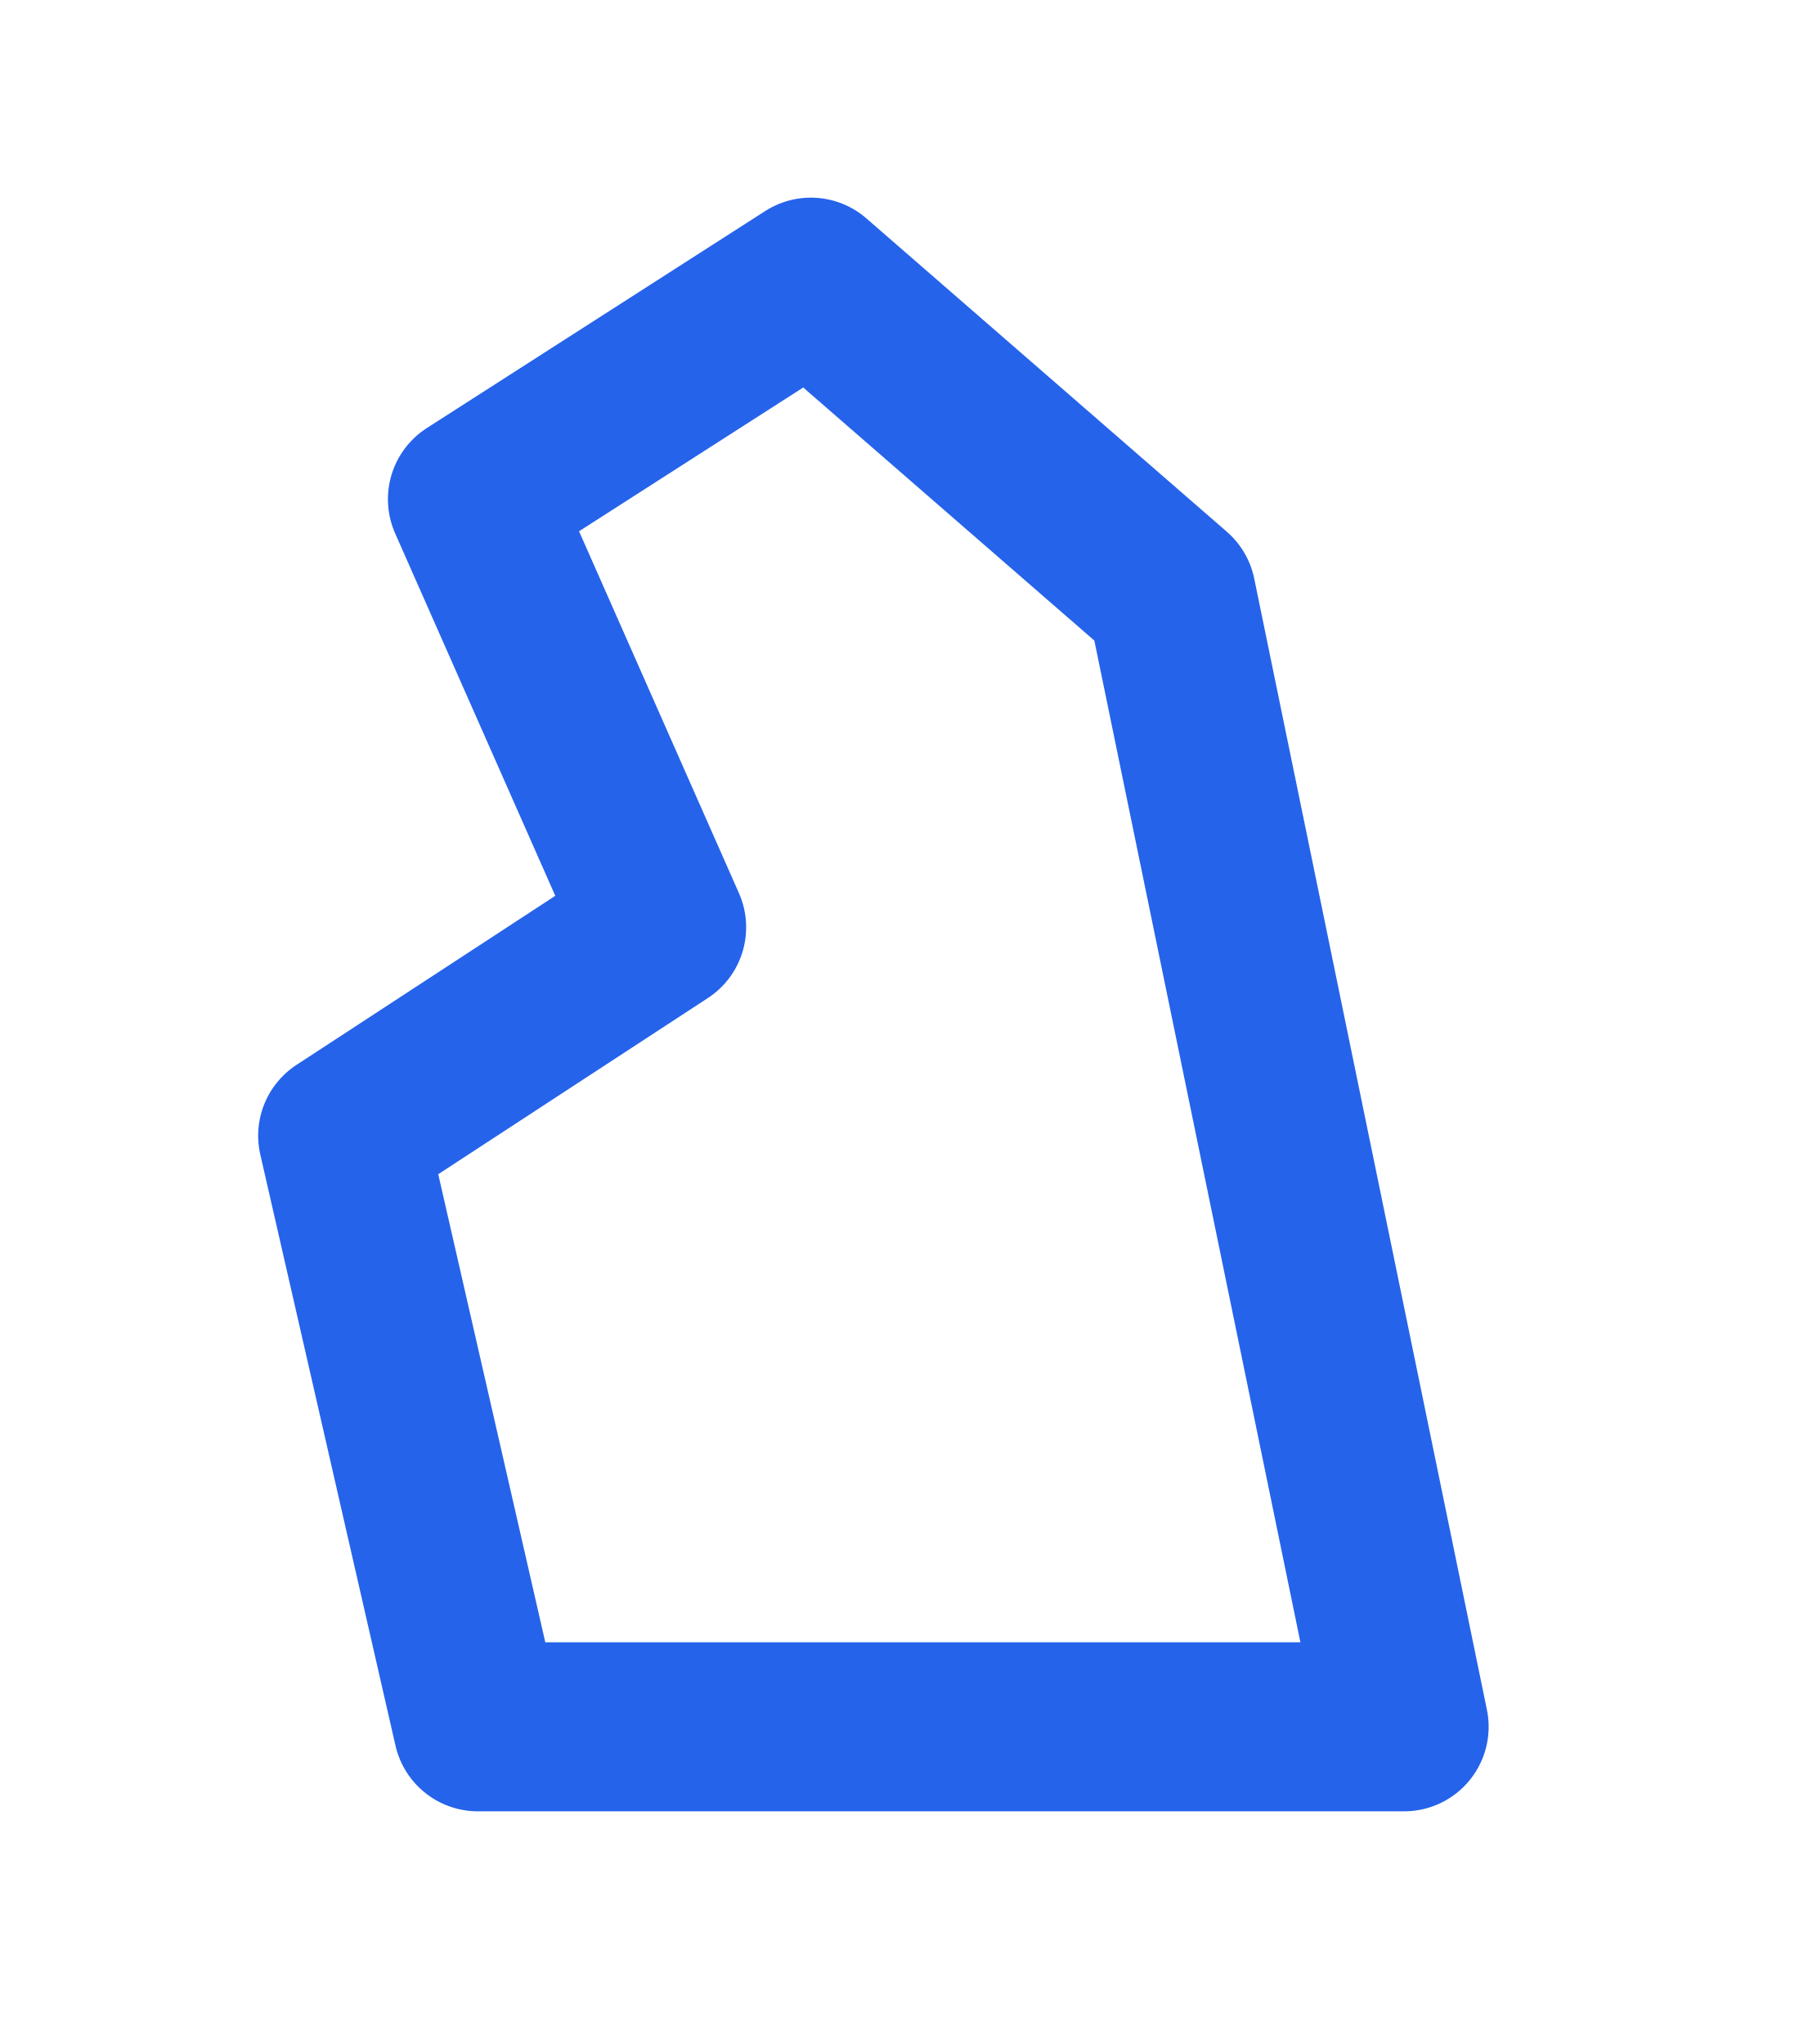
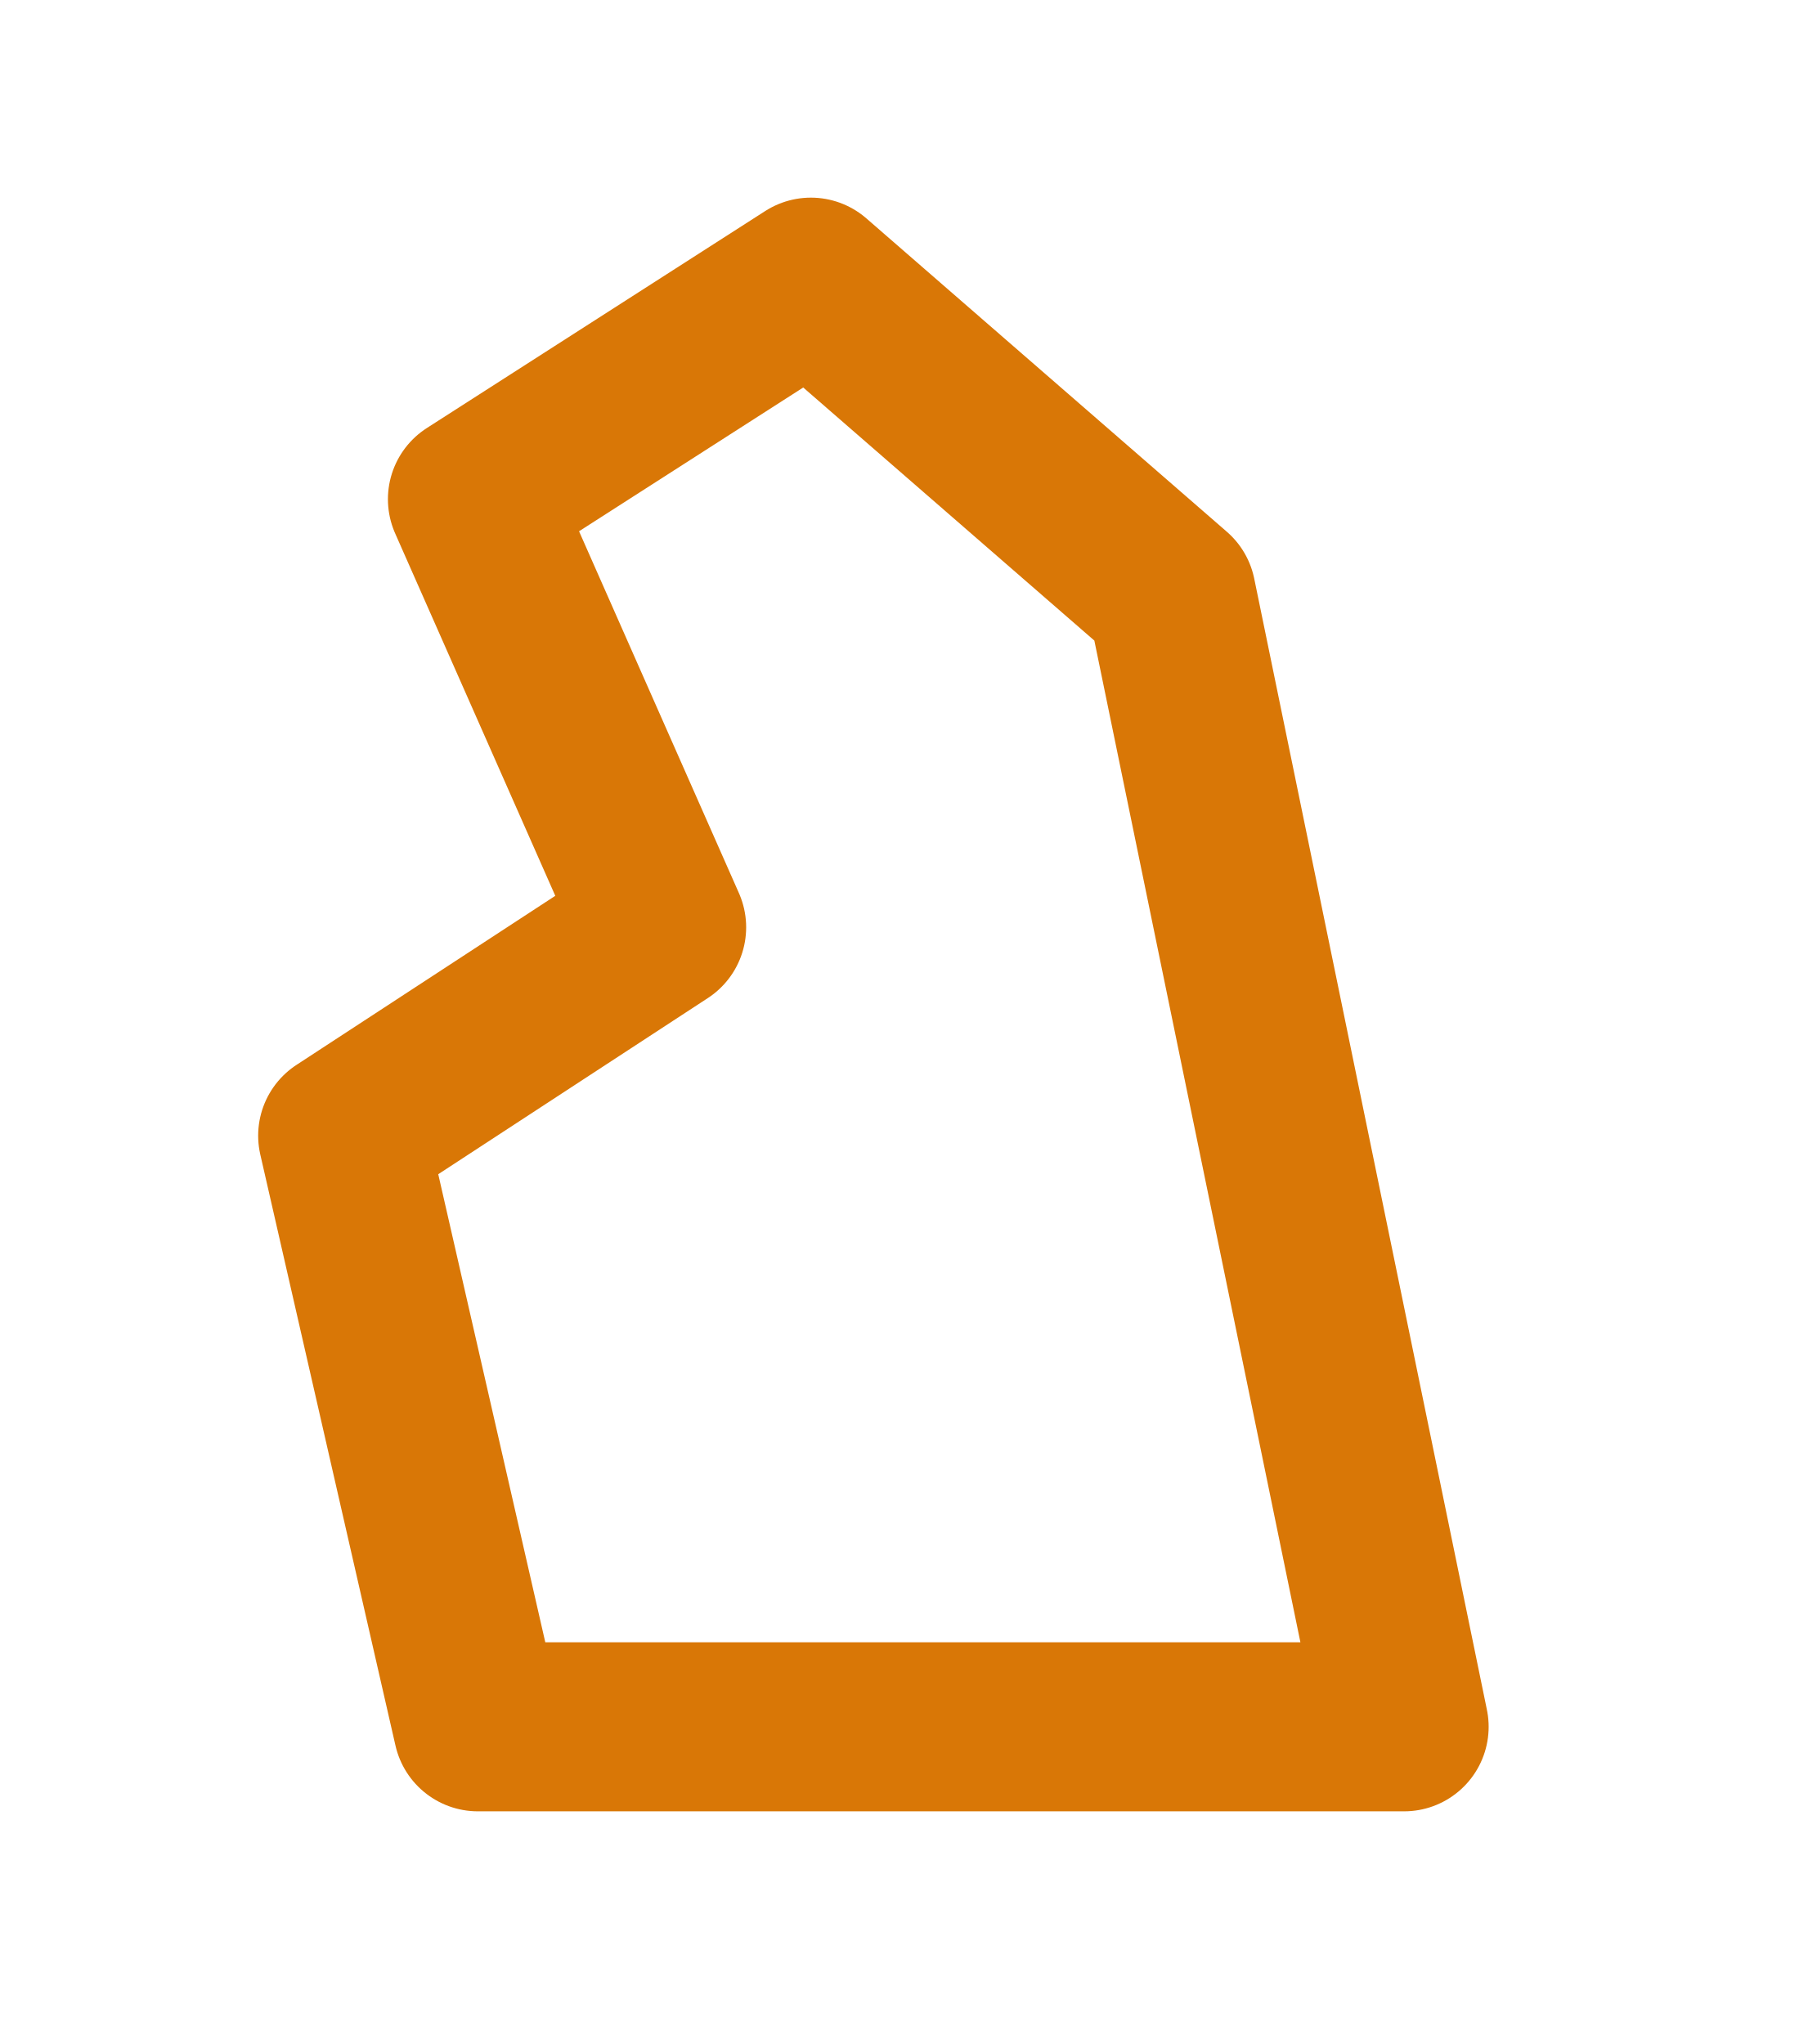
<svg xmlns="http://www.w3.org/2000/svg" width="117px" height="133px" viewBox="0 0 117 133" version="1.1" id="svg1">
  <defs id="defs1" />
  <g id="Page-1" stroke="none" stroke-width="1" fill="none" fill-rule="evenodd" stroke-linejoin="round" transform="matrix(-1,0,0,1,114.6955,0)">
-     <g id="logo-text" stroke="#2563eb" stroke-width="11">
+     <g id="logo-text" stroke="#d97706" stroke-width="11">
      <path id="Path-6" d="m 38.486,38.752 23.454,-20.392 22.018,14.122 -12.306,27.856 20.748,13.558 -8.796,38.464 -60.257,0 z" />
    </g>
  </g>
</svg>
